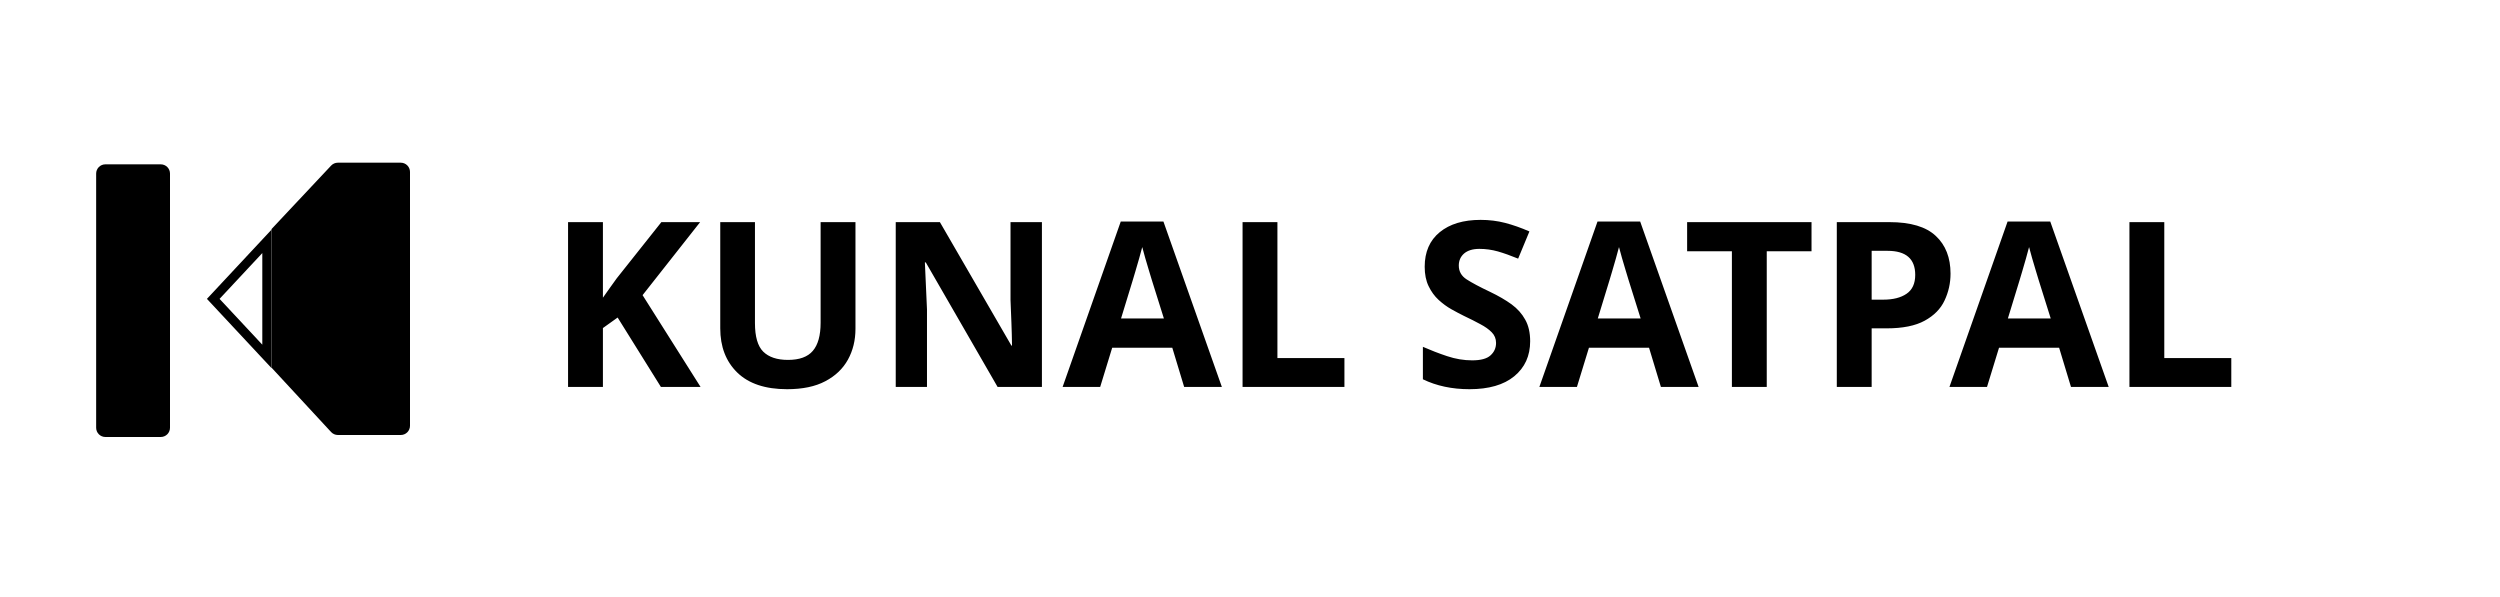
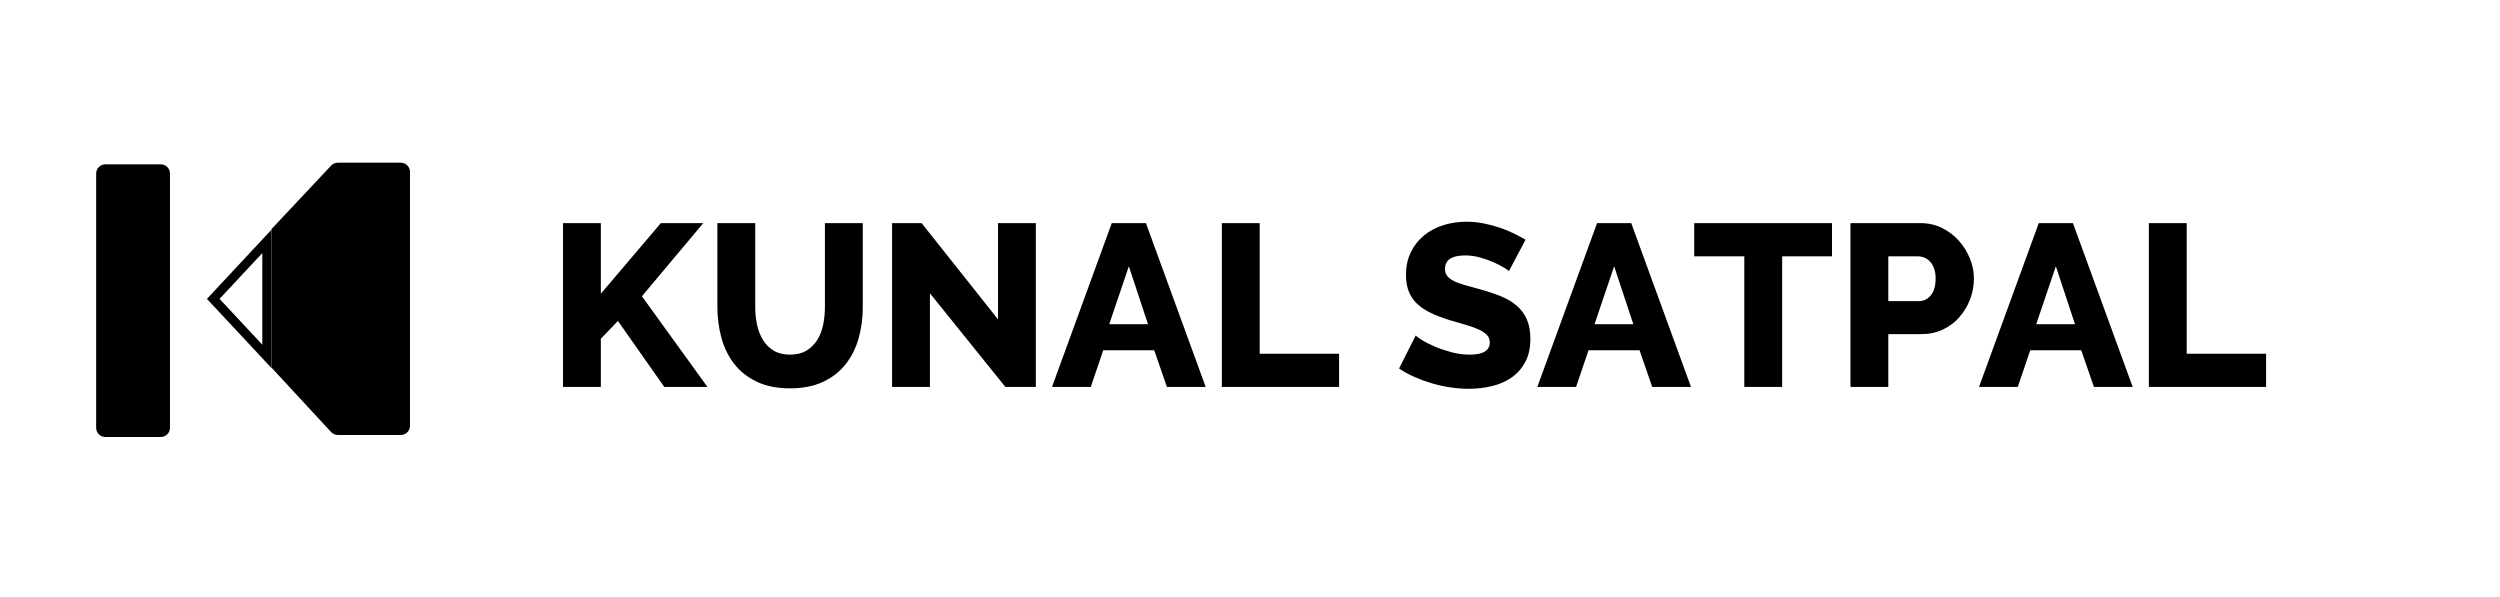
<svg xmlns="http://www.w3.org/2000/svg" width="260px" height="62px" viewBox="0 0 260 62" version="1.1">
  <g id="logo" stroke="none" stroke-width="1" fill="none" fill-rule="evenodd">
    <g id="Group-2-Copy" transform="translate(10, 16)">
-       <text id="Kunal-Satpal" font-family="Raleway-ExtraBold, Raleway" font-size="24" font-weight="600" fill="#000000">
-         <tspan x="46.92" y="24.243">KUNAL SATPAL</tspan>
-       </text>
+       <path d="M52.488,24.243 L52.488,19.227 L54.264,17.379 L59.088,24.243 L63.576,24.243 L56.76,14.811 L63.144,7.203 L58.728,7.203 L52.488,14.547 L52.488,7.203 L48.552,7.203 L48.552,24.243 L52.488,24.243 Z M72.168,24.387 C73.48,24.387 74.612,24.167 75.564,23.727 C76.516,23.287 77.3,22.683 77.916,21.915 C78.532,21.147 78.988,20.251 79.284,19.227 C79.58,18.203 79.728,17.099 79.728,15.915 L79.728,15.915 L79.728,7.203 L75.792,7.203 L75.792,15.915 C75.792,16.539 75.732,17.151 75.612,17.751 C75.492,18.351 75.288,18.883 75,19.347 C74.712,19.811 74.336,20.183 73.872,20.463 C73.408,20.743 72.84,20.883 72.168,20.883 C71.496,20.883 70.932,20.747 70.476,20.475 C70.02,20.203 69.648,19.835 69.36,19.371 C69.072,18.907 68.864,18.379 68.736,17.787 C68.608,17.195 68.544,16.571 68.544,15.915 L68.544,15.915 L68.544,7.203 L64.608,7.203 L64.608,15.915 C64.608,17.035 64.748,18.107 65.028,19.131 C65.308,20.155 65.748,21.055 66.348,21.831 C66.948,22.607 67.728,23.227 68.688,23.691 C69.648,24.155 70.808,24.387 72.168,24.387 Z M86.712,24.243 L86.712,14.499 L94.56,24.243 L97.728,24.243 L97.728,7.203 L93.792,7.203 L93.792,17.211 L85.848,7.203 L82.776,7.203 L82.776,24.243 L86.712,24.243 Z M103.44,24.243 L104.736,20.427 L110.04,20.427 L111.36,24.243 L115.392,24.243 L109.176,7.203 L105.624,7.203 L99.408,24.243 L103.44,24.243 Z M109.392,17.715 L105.36,17.715 L107.4,11.691 L109.392,17.715 Z M129.264,24.243 L129.264,20.787 L121.008,20.787 L121.008,7.203 L117.072,7.203 L117.072,24.243 L129.264,24.243 Z M142.776,24.435 C143.592,24.435 144.384,24.343 145.152,24.159 C145.92,23.975 146.6,23.679 147.192,23.271 C147.784,22.863 148.26,22.327 148.62,21.663 C148.98,20.999 149.16,20.187 149.16,19.227 C149.16,18.443 149.036,17.771 148.788,17.211 C148.54,16.651 148.188,16.175 147.732,15.783 C147.276,15.391 146.72,15.063 146.064,14.799 C145.408,14.535 144.672,14.291 143.856,14.067 C143.264,13.907 142.744,13.763 142.296,13.635 C141.848,13.507 141.476,13.367 141.18,13.215 C140.884,13.063 140.66,12.891 140.508,12.699 C140.356,12.507 140.28,12.267 140.28,11.979 C140.28,11.035 140.984,10.563 142.392,10.563 C142.904,10.563 143.416,10.635 143.928,10.779 C144.44,10.923 144.912,11.091 145.344,11.283 C145.776,11.475 146.136,11.659 146.424,11.835 C146.712,12.011 146.88,12.131 146.928,12.195 L146.928,12.195 L148.656,8.931 C148.272,8.707 147.852,8.483 147.396,8.259 C146.94,8.035 146.448,7.835 145.92,7.659 C145.392,7.483 144.84,7.339 144.264,7.227 C143.688,7.115 143.104,7.059 142.512,7.059 C141.664,7.059 140.86,7.179 140.1,7.419 C139.34,7.659 138.672,8.015 138.096,8.487 C137.52,8.959 137.064,9.539 136.728,10.227 C136.392,10.915 136.224,11.707 136.224,12.603 C136.224,13.243 136.316,13.803 136.5,14.283 C136.684,14.763 136.964,15.187 137.34,15.555 C137.716,15.923 138.192,16.247 138.768,16.527 C139.344,16.807 140.024,17.067 140.808,17.307 C141.4,17.483 141.948,17.643 142.452,17.787 C142.956,17.931 143.392,18.087 143.76,18.255 C144.128,18.423 144.416,18.611 144.624,18.819 C144.832,19.027 144.936,19.291 144.936,19.611 C144.936,20.459 144.24,20.883 142.848,20.883 C142.192,20.883 141.544,20.795 140.904,20.619 C140.264,20.443 139.684,20.243 139.164,20.019 C138.644,19.795 138.208,19.571 137.856,19.347 C137.504,19.123 137.296,18.971 137.232,18.891 L137.232,18.891 L135.504,22.323 C136,22.659 136.54,22.955 137.124,23.211 C137.708,23.467 138.312,23.687 138.936,23.871 C139.56,24.055 140.2,24.195 140.856,24.291 C141.512,24.387 142.152,24.435 142.776,24.435 Z M153.912,24.243 L155.208,20.427 L160.512,20.427 L161.832,24.243 L165.864,24.243 L159.648,7.203 L156.096,7.203 L149.88,24.243 L153.912,24.243 Z M159.864,17.715 L155.832,17.715 L157.872,11.691 L159.864,17.715 Z M175.344,24.243 L175.344,10.659 L180.528,10.659 L180.528,7.203 L166.2,7.203 L166.2,10.659 L171.408,10.659 L171.408,24.243 L175.344,24.243 Z M186.384,24.243 L186.384,18.747 L189.84,18.747 C190.656,18.747 191.4,18.587 192.072,18.267 C192.744,17.947 193.316,17.515 193.788,16.971 C194.26,16.427 194.628,15.811 194.892,15.123 C195.156,14.435 195.288,13.715 195.288,12.963 C195.288,12.259 195.148,11.563 194.868,10.875 C194.588,10.187 194.204,9.571 193.716,9.027 C193.228,8.483 192.644,8.043 191.964,7.707 C191.284,7.371 190.536,7.203 189.72,7.203 L189.72,7.203 L182.448,7.203 L182.448,24.243 L186.384,24.243 Z M189.6,15.315 L186.384,15.315 L186.384,10.659 L189.456,10.659 C189.68,10.659 189.904,10.703 190.128,10.791 C190.352,10.879 190.552,11.019 190.728,11.211 C190.904,11.403 191.044,11.643 191.148,11.931 C191.252,12.219 191.304,12.563 191.304,12.963 C191.304,13.731 191.136,14.315 190.8,14.715 C190.464,15.115 190.064,15.315 189.6,15.315 L189.6,15.315 Z M199.848,24.243 L201.144,20.427 L206.448,20.427 L207.768,24.243 L211.8,24.243 L205.584,7.203 L202.032,7.203 L195.816,24.243 L199.848,24.243 Z M205.8,17.715 L201.768,17.715 L203.808,11.691 L205.8,17.715 Z M225.672,24.243 L225.672,20.787 L217.416,20.787 L217.416,7.203 L213.48,7.203 L213.48,24.243 L225.672,24.243 Z" id="KUNALSATPAL" fill="#000000" fill-rule="nonzero" />
      <rect id="Rectangle" fill="#000000" x="0" y="1.091" width="7.68" height="28.356" rx="0.96" />
      <path d="M31.68,0.92 C32.21,0.92 32.64,1.35 32.64,1.88 L32.64,28.28 C32.64,28.81 32.21,29.24 31.68,29.24 L25.14,29.24 C24.872,29.24 24.617,29.128 24.435,28.932 L18.24,22.238 L18.24,7.82 L24.436,1.223 C24.617,1.03 24.87,0.92 25.135,0.92 L31.68,0.92 Z" id="Combined-Shape" fill="#000000" />
      <path d="M17.76,9.101 L12.177,15.083 L17.76,21.065 L17.76,9.101 Z" id="Path-3" stroke="#000000" stroke-width="0.96" />
    </g>
  </g>
</svg>
